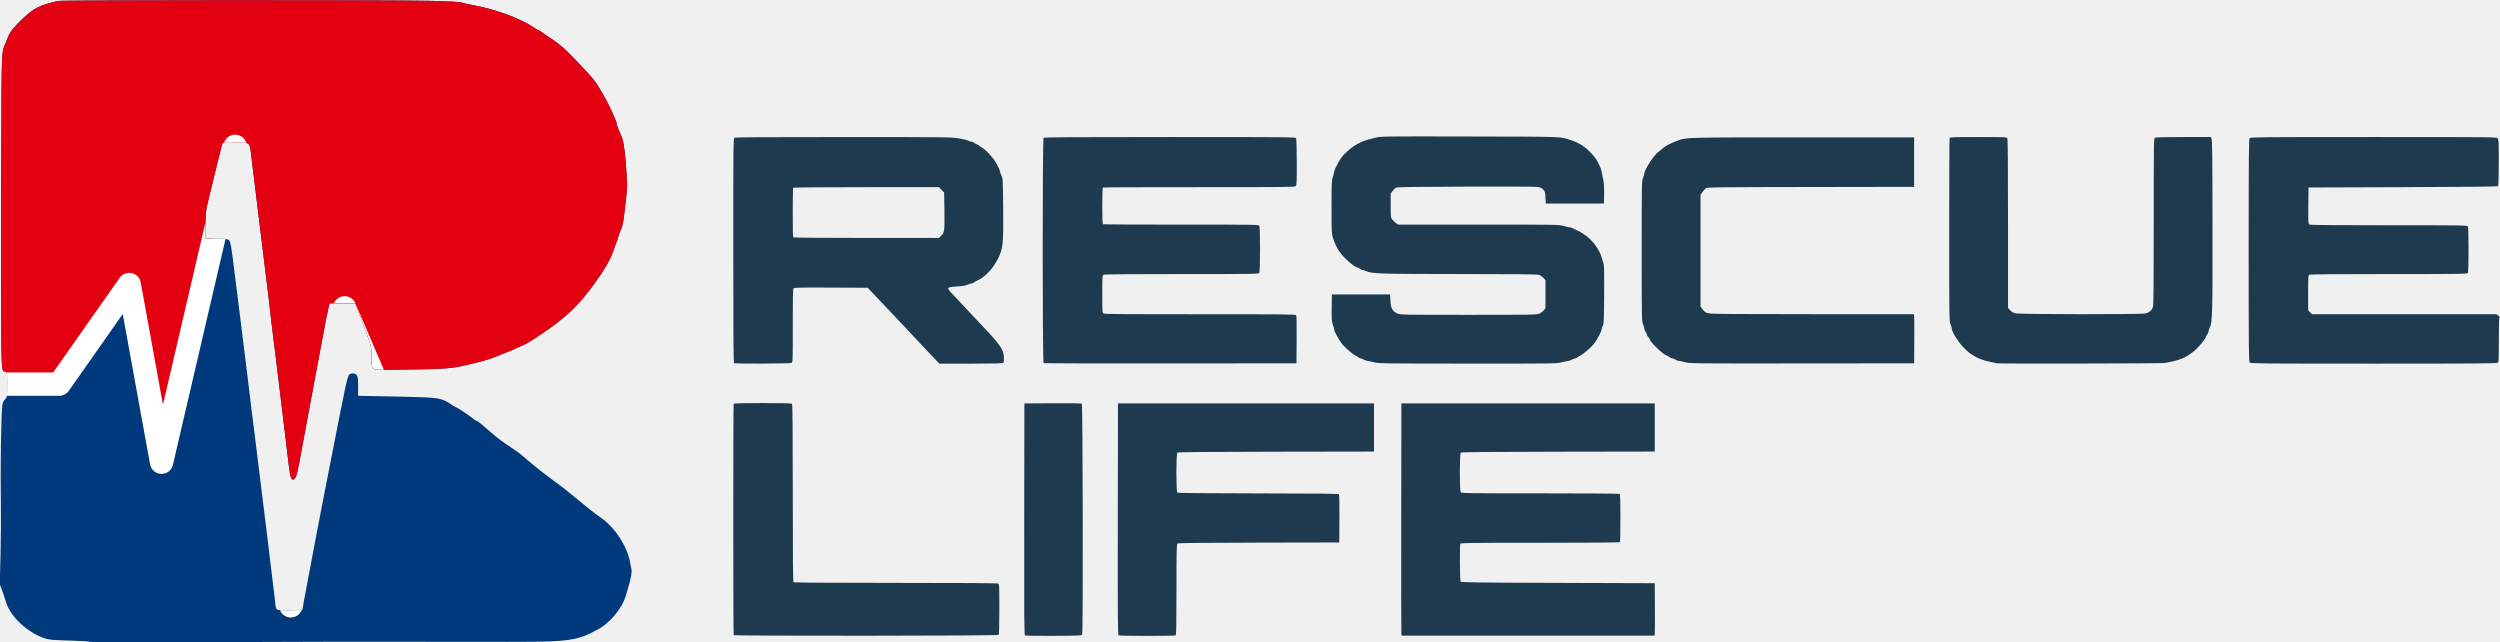
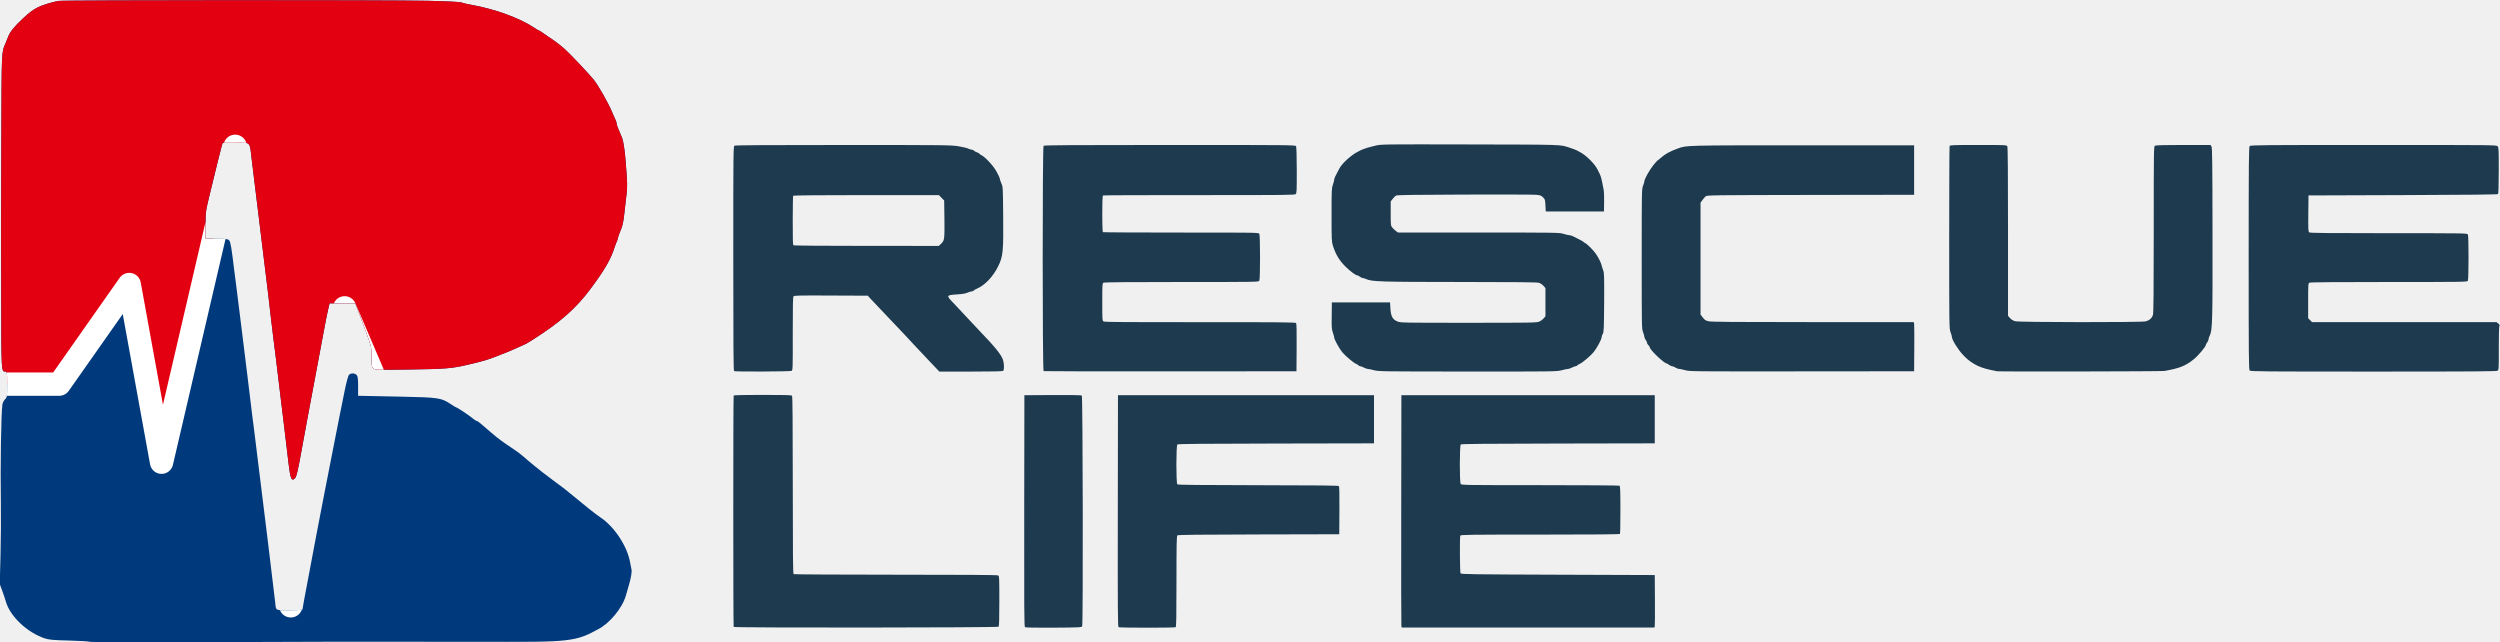
<svg xmlns="http://www.w3.org/2000/svg" viewBox="0 0 935 240" width="935" height="240">
  <defs>
    <clipPath id="r">
      <path transform="scale(0.671329)" d="M50.00 357.54C49.59 357.31 44.41 357.00 38.50 356.85C29.88 356.65 27.21 356.41 25.00 355.67C15.16 352.37 5.69 343.46 3.29 335.23C2.81 333.59 1.84 330.70 1.14 328.81L-0.14 325.37L0.29 309.56C0.52 300.87 0.61 287.68 0.49 280.25C0.16 260.37 0.62 230.29 1.33 225.42C1.48 224.40 2.13 223.08 2.80 222.45C3.96 221.36 4.00 221.08 4.00 214.16C4.00 207.49 3.94 207.00 3.06 207.00C0.71 207.00 0.75 207.84 0.68 165.80C0.65 144.05 0.62 125.69 0.61 125.00C0.61 124.31 0.67 102.60 0.75 76.75C0.89 27.70 0.82 29.29 3.02 24.25C3.50 23.15 4.18 21.46 4.53 20.50C5.48 17.88 8.08 14.64 12.57 10.48C16.60 6.75 17.69 5.92 21.04 4.09C23.04 2.99 29.09 1.11 32.50 0.52C35.44 0.01 216.12 -0.05 238.50 0.45C248.72 0.68 256.26 1.05 257.00 1.37C257.69 1.66 260.27 2.27 262.75 2.71C276.07 5.11 289.75 10.13 297.84 15.59C298.99 16.37 300.09 17.00 300.29 17.00C300.49 17.00 301.57 17.69 302.70 18.53C303.83 19.36 306.10 20.92 307.75 21.97C309.40 23.03 312.36 25.32 314.32 27.07C317.47 29.88 327.18 40.10 330.64 44.26C333.21 47.34 338.73 57.05 341.03 62.51C341.89 64.57 342.80 66.64 343.05 67.12C343.30 67.60 343.50 68.36 343.50 68.81C343.50 69.50 344.28 71.53 346.55 76.75C347.23 78.31 348.07 83.75 348.52 89.50C349.54 102.32 349.58 103.94 349.01 108.50C348.69 111.11 348.13 115.95 347.78 119.25C347.32 123.52 346.76 126.06 345.87 128.07C345.17 129.62 344.44 131.65 344.24 132.57C344.05 133.49 343.73 134.47 343.55 134.75C343.36 135.03 342.92 136.15 342.57 137.25C340.25 144.53 337.09 150.03 328.84 161.11C320.85 171.84 312.03 179.59 296.75 189.29C294.22 190.89 293.28 191.45 292.50 191.80C283.55 195.84 284.62 195.38 277.47 198.18C271.52 200.51 269.49 201.11 260.50 203.22C251.75 205.28 248.02 205.58 228.10 205.85C210.28 206.10 208.89 206.05 207.98 205.23C207.12 204.45 207.00 203.67 207.00 198.84C207.00 193.48 206.94 193.17 204.45 186.30C203.04 182.42 201.00 176.94 199.91 174.12L197.92 169.00L190.77 169.00L183.62 169.00L183.09 171.12C182.49 173.52 181.58 178.07 180.02 186.50C175.62 210.23 172.27 228.12 171.26 233.25C170.88 235.18 169.41 243.16 167.99 251.00C165.90 262.57 165.22 265.46 164.36 266.39C162.49 268.40 161.77 266.82 160.79 258.50C160.32 254.51 159.73 249.56 159.48 247.50C159.23 245.44 158.80 241.84 158.52 239.50C158.24 237.16 157.11 227.82 156.01 218.75C154.91 209.68 153.77 200.23 153.47 197.75C153.18 195.27 152.73 191.79 152.48 190.00C152.23 188.21 151.56 182.70 151.00 177.75C150.45 172.80 149.75 166.84 149.47 164.50C148.75 158.67 148.12 153.53 147.52 148.50C147.23 146.16 145.66 133.34 144.03 120.00C142.39 106.66 140.68 92.61 140.22 88.78C139.02 78.60 139.89 79.50 131.30 79.50L124.08 79.50L123.57 81.12C123.29 82.02 122.39 85.56 121.56 89.00C120.73 92.44 118.80 100.34 117.27 106.55C114.53 117.74 114.50 117.94 114.50 125.43L114.50 133.00L120.67 133.00C125.99 133.00 126.96 133.13 127.66 133.90C128.44 134.77 128.98 137.92 130.52 150.75C130.82 153.22 131.27 156.71 131.52 158.50C131.77 160.29 132.66 167.38 133.49 174.25C134.32 181.12 135.23 188.44 135.51 190.50C135.79 192.56 136.91 201.68 138.01 210.75C140.50 231.36 140.94 234.89 141.53 239.25C141.95 242.27 144.19 260.49 149.26 301.88C151.82 322.79 152.97 332.34 153.27 335.25C153.81 340.41 153.11 340.00 161.28 340.00C165.25 340.00 168.50 339.81 168.50 339.58C168.50 339.14 169.77 332.23 171.47 323.38C173.42 313.19 174.55 307.22 176.30 297.75C177.27 292.52 179.15 282.74 180.49 276.00C181.82 269.26 184.07 257.79 185.48 250.50C186.90 243.21 188.60 234.55 189.27 231.25C189.95 227.95 191.20 221.76 192.05 217.50C192.91 213.24 193.95 209.36 194.38 208.88C195.39 207.74 197.62 207.76 198.67 208.91C199.33 209.64 199.50 210.90 199.50 215.16L199.50 220.50L201.88 220.54C203.18 220.56 212.80 220.75 223.25 220.97C244.51 221.41 245.80 221.61 251.20 225.19C252.70 226.19 254.07 227.00 254.26 227.00C254.76 227.00 261.50 231.51 263.39 233.11C264.30 233.87 265.27 234.50 265.56 234.50C266.08 234.50 267.65 235.77 274.24 241.50C277.51 244.34 280.25 246.35 286.25 250.30C288.18 251.57 290.65 253.45 291.75 254.48C293.77 256.37 302.74 263.64 304.69 264.97C305.27 265.37 306.75 266.49 307.98 267.47C309.21 268.45 311.04 269.81 312.06 270.50C313.07 271.19 315.93 273.44 318.40 275.50C325.89 281.74 332.12 286.68 334.24 288.06C342.22 293.28 349.53 304.32 351.06 313.50C351.27 314.74 351.60 316.39 351.79 317.18C352.13 318.58 351.53 322.12 350.21 326.50C349.84 327.74 349.15 330.10 348.69 331.75C346.72 338.76 339.50 347.46 333.00 350.67C332.04 351.14 330.91 351.73 330.50 351.98C328.06 353.46 323.74 355.11 320.49 355.80C313.65 357.26 305.95 357.62 282.88 357.57C257.34 357.50 243.60 357.49 212.50 357.51C200.81 357.52 187.76 357.52 183.50 357.52C179.24 357.52 147.62 357.62 113.25 357.75C78.65 357.87 50.42 357.78 50.00 357.54Z" />
    </clipPath>
  </defs>
  <g clip-path="url(#r)">
    <rect width="250" height="250" fill="#003A7C" />
    <path transform="scale(0.671329) translate(-80 -77)" fill="#E30011" d="M40 291 L113 291 L152 235.5 L170 334.5 L211 158.5 L242 414.5 L272 248.5 L290 290.5 L470 290.5 L470 40 L40 40 Z" />
    <path transform="scale(0.671329) translate(-80 -77)" fill="none" stroke="#fff" stroke-width="13" stroke-linejoin="round" stroke-linecap="round" d="M60 291 L113 291 L152 235.5 L170 334.5 L211 158.5 L242 414.5 L272 248.5 L290 290.5 L460 290.5" />
  </g>
-   <path transform="translate(274 51)" fill="#1D3A4F" fill-rule="evenodd" d="M109.34 186.62C109.05 186.42 109.01 179.28 109.06 143.12L109.12 99.88L119.72 99.81C126.16 99.77 130.43 99.84 130.60 99.98C130.98 100.29 131.11 185.58 130.73 186.28C130.50 186.71 129.89 186.74 120.08 186.81C113.43 186.85 109.55 186.78 109.34 186.62ZM144.34 186.62C144.05 186.42 144.01 179.29 144.06 143.12L144.12 99.88L192.00 99.88L239.88 99.88L239.88 108.88L239.88 117.88L203.27 117.94C176.73 117.98 166.58 118.08 166.34 118.28C165.85 118.69 165.84 132.81 166.33 133.21C166.57 133.41 175.30 133.50 196.58 133.53C220.05 133.56 226.55 133.63 226.75 133.87C226.92 134.08 226.98 137.23 226.94 143.03L226.88 151.88L196.77 151.94C175.04 151.98 166.58 152.08 166.34 152.28C166.06 152.51 166.00 155.61 166.00 169.54C166.00 183.10 165.94 186.54 165.68 186.64C165.03 186.89 144.68 186.88 144.34 186.62ZM0.39 186.53C0.21 186.23 0.20 100.28 0.39 99.98C0.47 99.84 4.89 99.75 11.23 99.75C19.86 99.75 21.99 99.81 22.22 100.08C22.42 100.32 22.49 109.67 22.50 133.51C22.50 159.61 22.57 166.64 22.81 166.79C22.99 166.90 40.15 166.99 60.95 167.00C86.55 167.00 98.94 167.08 99.27 167.26C99.73 167.51 99.75 167.88 99.75 176.83C99.75 183.75 99.67 186.23 99.45 186.45C99.08 186.82 0.62 186.89 0.39 186.53ZM250.12 186.19C250.05 185.88 250.02 166.33 250.06 142.75L250.12 99.88L297.50 99.88L344.88 99.88L344.88 108.88L344.88 117.88L308.77 117.94C282.60 117.98 272.58 118.08 272.34 118.28C271.87 118.67 271.84 132.44 272.31 133.08C272.60 133.48 274.59 133.51 302.00 133.51C318.16 133.51 331.52 133.60 331.70 133.71C331.96 133.88 332.03 135.77 332.03 142.71C332.03 147.55 331.96 151.61 331.87 151.75C331.77 151.91 321.43 152.00 302.01 152.00C275.15 152.00 272.29 152.04 272.15 152.40C271.90 153.05 271.99 166.09 272.24 166.50C272.45 166.83 276.87 166.89 308.68 167.00L344.88 167.12L344.94 176.38C344.98 181.46 344.95 185.88 344.88 186.19L344.74 186.75L297.50 186.75L250.26 186.75L250.12 186.19ZM0.56 84.83C0.31 84.73 0.25 76.08 0.25 42.74C0.25 1.50 0.26 0.76 0.73 0.51C1.06 0.33 14.18 0.25 41.42 0.26C79.75 0.26 81.76 0.28 84.50 0.74C86.08 1.00 87.71 1.39 88.12 1.60C88.54 1.82 89.11 2.00 89.41 2.00C89.70 2.00 90.07 2.16 90.24 2.36C90.40 2.56 90.92 2.85 91.39 3.01C91.87 3.16 92.25 3.37 92.25 3.48C92.25 3.58 92.52 3.79 92.86 3.95C94.43 4.66 97.65 8.15 98.77 10.34C98.85 10.50 99.16 11.10 99.46 11.67C99.76 12.25 100.00 12.90 100.00 13.13C100.00 13.35 100.25 14.06 100.55 14.70C101.08 15.84 101.10 16.17 101.19 26.62C101.31 40.22 101.14 41.89 99.31 45.62C97.37 49.57 94.28 52.79 91.17 54.09C90.70 54.29 90.23 54.57 90.14 54.72C90.05 54.88 89.72 55.00 89.42 55.01C89.12 55.01 88.40 55.23 87.82 55.49C87.08 55.82 85.88 56.03 83.94 56.14C79.93 56.39 79.84 56.54 82.35 59.10C83.19 59.96 85.10 62.00 86.60 63.64C88.10 65.28 90.63 67.98 92.23 69.64C98.25 75.89 100.54 78.74 101.14 80.69C101.57 82.14 101.61 84.29 101.20 84.70C100.98 84.92 97.95 85.00 89.11 85.00L77.31 85.00L73.33 80.81C71.14 78.51 68.63 75.84 67.75 74.88C65.97 72.92 63.62 70.43 57.50 64.00C55.20 61.59 52.70 58.95 51.93 58.12L50.53 56.62L36.80 56.56C25.11 56.50 23.03 56.54 22.77 56.85C22.55 57.12 22.48 60.63 22.49 70.84C22.51 84.13 22.50 84.48 22.02 84.74C21.53 85.00 1.21 85.09 0.56 84.83ZM116.31 84.83C115.86 84.65 115.85 1.00 116.30 0.55C116.53 0.32 127.36 0.25 163.54 0.25C208.96 0.25 210.49 0.27 210.73 0.71C210.88 0.99 210.98 4.58 210.99 9.69C211.01 17.18 210.96 18.25 210.61 18.61C210.24 18.97 206.92 19.01 174.47 19.00C154.81 18.99 138.62 19.05 138.49 19.13C138.17 19.33 138.17 32.67 138.48 32.86C138.61 32.94 151.77 33.01 167.72 33.01C196.13 33.00 196.74 33.01 196.99 33.48C197.34 34.14 197.34 50.36 196.99 51.02C196.74 51.49 196.15 51.50 167.97 51.50C148.63 51.50 139.06 51.58 138.73 51.76C138.27 52.01 138.25 52.35 138.25 59.00C138.25 65.90 138.26 65.99 138.79 66.27C139.19 66.49 148.44 66.55 174.89 66.53C204.50 66.51 210.49 66.56 210.73 66.85C210.92 67.09 210.99 69.76 210.94 76.03L210.88 84.88L163.75 84.92C137.83 84.94 116.48 84.90 116.31 84.83ZM239.88 84.49C238.91 84.23 237.87 84.01 237.56 84.01C237.25 84.00 236.58 83.78 236.07 83.50C235.55 83.22 234.95 83.00 234.72 83.00C234.50 83.00 234.17 82.84 234.01 82.63C233.84 82.43 233.46 82.19 233.16 82.10C232.37 81.85 229.22 79.20 228.05 77.81C226.94 76.49 225.00 72.97 225.00 72.29C225.00 72.05 224.77 71.21 224.49 70.42C224.04 69.13 224.00 68.47 224.06 64.05L224.12 59.12L235.00 59.12L245.88 59.12L246.01 61.38C246.18 64.31 246.82 65.50 248.60 66.24C249.80 66.74 250.25 66.75 275.26 66.75C299.16 66.75 300.76 66.72 301.69 66.30C302.24 66.06 302.99 65.51 303.35 65.08L304.00 64.30L304.00 59.04L304.00 53.77L303.26 52.93C302.86 52.46 302.08 51.95 301.55 51.79C300.82 51.58 293.08 51.50 271.97 51.49C242.23 51.47 239.14 51.38 236.95 50.41C236.43 50.18 235.83 50.00 235.61 50.00C235.39 50.00 234.92 49.78 234.57 49.50C234.22 49.22 233.78 49.00 233.60 49.00C233.02 49.00 230.92 47.44 229.24 45.76C226.86 43.39 225.64 41.37 224.53 38.00C224.03 36.45 224.00 35.91 224.00 26.48C224.00 17.23 224.03 16.48 224.50 15.13C224.78 14.33 225.00 13.46 225.00 13.20C225.00 12.79 225.40 11.89 226.29 10.25C226.40 10.04 226.74 9.42 227.03 8.88C228.03 7.04 231.42 3.98 233.75 2.82C234.09 2.65 234.54 2.41 234.75 2.29C235.10 2.08 236.06 1.72 237.50 1.25C237.84 1.14 239.14 0.81 240.38 0.51C242.62 -0.02 242.71 -0.02 275.75 0.05C311.21 0.13 309.37 0.07 313.00 1.25C314.43 1.71 315.40 2.08 315.75 2.29C315.96 2.41 316.41 2.65 316.75 2.82C319.08 3.98 322.39 7.23 323.47 9.42C323.79 10.08 324.23 10.96 324.44 11.38C324.65 11.79 324.97 12.91 325.15 13.88C325.34 14.84 325.61 16.21 325.75 16.91C325.90 17.62 325.98 19.76 325.94 21.66L325.88 25.12L315.00 25.12L304.12 25.12L304.00 22.86C303.88 20.72 303.83 20.56 303.08 19.82C302.38 19.14 302.05 19.02 300.45 18.88C299.45 18.79 287.38 18.76 273.62 18.80C254.73 18.86 248.50 18.95 248.10 19.18C247.81 19.34 247.25 19.90 246.85 20.43L246.12 21.38L246.12 25.88C246.12 30.18 246.15 30.42 246.69 31.11C247.00 31.50 247.62 32.09 248.05 32.41L248.85 33.00L279.03 33.00C308.44 33.00 309.25 33.01 310.79 33.50C311.66 33.77 312.63 34.00 312.95 34.00C313.27 34.00 313.94 34.21 314.45 34.47C314.96 34.73 316.02 35.27 316.81 35.66C317.60 36.05 318.25 36.45 318.25 36.55C318.25 36.64 318.47 36.78 318.73 36.87C319.41 37.08 322.07 39.73 322.91 41.03C323.98 42.67 324.77 44.27 325.00 45.25C325.12 45.73 325.39 46.62 325.62 47.22C325.97 48.18 326.01 49.67 325.95 59.22C325.88 69.06 325.83 70.20 325.44 70.88C325.20 71.29 325.00 71.87 325.00 72.18C325.00 72.96 323.14 76.39 321.95 77.81C320.78 79.20 317.63 81.85 316.84 82.10C316.54 82.19 316.16 82.43 315.99 82.63C315.83 82.84 315.50 83.00 315.28 83.00C315.05 83.00 314.45 83.22 313.93 83.50C313.42 83.78 312.75 84.00 312.44 84.01C312.13 84.01 311.04 84.23 310.02 84.51C308.21 84.99 307.26 85.00 274.89 84.98C242.93 84.97 241.56 84.95 239.88 84.49ZM356.25 84.48C355.36 84.22 354.34 84.00 354.00 84.00C353.66 84.00 353.04 83.77 352.62 83.50C352.21 83.23 351.65 83.00 351.38 83.00C351.10 82.99 350.59 82.77 350.25 82.50C349.91 82.23 349.55 82.01 349.45 82.01C348.39 81.97 343.00 76.84 343.00 75.86C343.00 75.71 342.77 75.37 342.50 75.12C342.23 74.88 342.00 74.48 342.00 74.24C342.00 74.01 341.77 73.53 341.50 73.18C341.23 72.83 341.00 72.31 341.00 72.03C341.00 71.75 340.77 70.95 340.50 70.25C340.01 69.01 340.00 68.39 340.00 42.88C340.00 17.36 340.01 16.74 340.50 15.50C340.77 14.80 341.00 14.04 341.00 13.80C341.00 13.01 342.94 9.55 344.39 7.76C345.17 6.79 345.88 6.00 345.97 6.00C346.05 6.00 346.52 5.63 347.01 5.19C348.64 3.68 350.45 2.68 353.50 1.57C356.82 0.36 356.17 0.38 400.38 0.38L441.88 0.38L441.88 9.62L441.88 18.88L403.14 18.94C366.69 19.00 364.38 19.03 363.92 19.44C363.65 19.68 363.11 20.31 362.71 20.85L362.00 21.83L362.00 42.75L362.00 63.68L362.84 64.78C363.55 65.70 363.89 65.92 365.03 66.19C366.09 66.43 374.81 66.50 404.07 66.50L441.74 66.50L441.88 67.06C441.95 67.37 441.98 71.51 441.94 76.25L441.88 84.88L399.88 84.92C359.11 84.96 357.83 84.95 356.25 84.48ZM472.88 84.88C472.74 84.84 471.67 84.61 470.50 84.38C468.13 83.90 465.86 83.09 464.38 82.17C462.40 80.96 461.62 80.32 459.98 78.55C458.16 76.58 456.00 73.03 456.00 71.99C456.00 71.73 455.77 70.95 455.50 70.25C455.01 69.00 455.00 68.39 455.00 35.01C455.00 16.33 455.07 0.86 455.15 0.65C455.29 0.29 456.47 0.25 465.89 0.25C476.11 0.25 476.49 0.27 476.74 0.73C476.92 1.06 477.00 11.47 477.00 32.69L477.00 64.16L477.76 65.01C478.25 65.57 478.92 65.96 479.69 66.17C481.31 66.59 526.70 66.64 528.45 66.22C529.89 65.87 530.84 65.03 531.21 63.77C531.42 63.08 531.50 54.35 531.50 31.79C531.50 1.37 531.51 0.76 531.98 0.51C532.29 0.34 536.09 0.25 542.60 0.25L552.74 0.25L553.09 0.81C553.38 1.28 553.44 6.46 553.48 32.72C553.54 65.82 553.44 69.65 552.46 71.50C552.21 71.98 552.00 72.61 552.00 72.90C552.00 73.19 551.77 73.72 551.50 74.07C551.23 74.42 551.00 74.83 551.00 74.99C551.00 75.65 548.16 79.04 546.46 80.40C543.35 82.90 541.17 83.77 535.50 84.77C534.47 84.95 473.46 85.06 472.88 84.88ZM567.39 84.61C567.04 84.25 567.00 80.16 567.00 42.62C567.01 5.28 567.05 0.99 567.40 0.64C567.75 0.29 572.44 0.25 613.73 0.25C658.88 0.25 659.68 0.26 660.11 0.73C660.51 1.18 660.55 1.95 660.53 9.78C660.52 15.58 660.43 18.42 660.25 18.60C660.05 18.80 649.59 18.91 624.68 19.00L589.38 19.12L589.31 25.88C589.25 32.00 589.28 32.65 589.67 32.94C590.00 33.18 596.35 33.25 619.41 33.25C647.96 33.25 648.74 33.26 648.99 33.72C649.32 34.35 649.31 50.41 648.98 51.04C648.74 51.48 647.60 51.50 619.47 51.50C599.78 51.50 590.06 51.58 589.73 51.76C589.27 52.00 589.25 52.35 589.25 58.53L589.25 65.04L589.98 65.77L590.71 66.50L625.20 66.50L659.68 66.50L660.34 67.02C660.85 67.42 660.95 67.64 660.77 67.97C660.63 68.22 660.54 71.87 660.55 76.37C660.57 83.80 660.54 84.35 660.11 84.67C659.73 84.94 651.65 85.00 613.72 85.00C572.23 85.00 567.75 84.96 567.39 84.61ZM78.04 37.12C79.24 35.99 79.31 35.37 79.21 27.32L79.12 21.02L78.14 20.01L77.15 19.00L49.96 19.00C34.12 19.00 22.72 19.09 22.64 19.23C22.56 19.35 22.49 23.53 22.48 28.51C22.46 35.84 22.52 37.61 22.79 37.78C22.97 37.90 35.27 37.99 50.12 37.99L77.12 38.00L78.04 37.12Z" />
+   <path transform="translate(274 53.97)" fill="#1D3A4F" fill-rule="evenodd" d="M0.56 84.83C0.31 84.73 0.25 76.08 0.25 42.74C0.25 1.50 0.26 0.76 0.73 0.51C1.06 0.33 14.18 0.25 41.42 0.26C79.75 0.26 81.76 0.28 84.50 0.74C86.08 1.00 87.71 1.39 88.12 1.60C88.54 1.82 89.11 2.00 89.41 2.00C89.70 2.00 90.07 2.16 90.24 2.36C90.40 2.56 90.92 2.85 91.39 3.01C91.87 3.16 92.25 3.37 92.25 3.48C92.25 3.58 92.52 3.79 92.86 3.95C94.43 4.66 97.65 8.15 98.77 10.34C98.85 10.50 99.16 11.10 99.46 11.67C99.76 12.25 100.00 12.90 100.00 13.13C100.00 13.35 100.25 14.06 100.55 14.70C101.08 15.84 101.10 16.17 101.19 26.62C101.31 40.22 101.14 41.89 99.31 45.62C97.37 49.57 94.28 52.79 91.17 54.09C90.70 54.29 90.23 54.57 90.14 54.72C90.05 54.88 89.72 55.00 89.42 55.01C89.12 55.01 88.40 55.23 87.82 55.49C87.08 55.82 85.88 56.03 83.94 56.14C79.93 56.39 79.84 56.54 82.35 59.10C83.19 59.96 85.10 62.00 86.60 63.64C88.10 65.28 90.63 67.98 92.23 69.64C98.25 75.89 100.54 78.74 101.14 80.69C101.57 82.14 101.61 84.29 101.20 84.70C100.98 84.92 97.95 85.00 89.11 85.00L77.31 85.00L73.33 80.81C71.14 78.51 68.63 75.84 67.75 74.88C65.97 72.92 63.62 70.43 57.50 64.00C55.20 61.59 52.70 58.95 51.93 58.12L50.53 56.62L36.80 56.56C25.11 56.50 23.03 56.54 22.77 56.85C22.55 57.12 22.48 60.63 22.49 70.84C22.51 84.13 22.50 84.48 22.02 84.74C21.53 85.00 1.21 85.09 0.56 84.83ZM116.31 84.83C115.86 84.65 115.85 1.00 116.30 0.55C116.53 0.32 127.36 0.25 163.54 0.25C208.96 0.25 210.49 0.27 210.73 0.71C210.88 0.99 210.98 4.58 210.99 9.69C211.01 17.18 210.96 18.25 210.61 18.61C210.24 18.97 206.92 19.01 174.47 19.00C154.81 18.99 138.62 19.05 138.49 19.13C138.17 19.33 138.17 32.67 138.48 32.86C138.61 32.94 151.77 33.01 167.72 33.01C196.13 33.00 196.74 33.01 196.99 33.48C197.34 34.14 197.34 50.36 196.99 51.02C196.74 51.49 196.15 51.50 167.97 51.50C148.63 51.50 139.06 51.58 138.73 51.76C138.27 52.01 138.25 52.35 138.25 59.00C138.25 65.90 138.26 65.99 138.79 66.27C139.19 66.49 148.44 66.55 174.89 66.53C204.50 66.51 210.49 66.56 210.73 66.85C210.92 67.09 210.99 69.76 210.94 76.03L210.88 84.88L163.75 84.92C137.83 84.94 116.48 84.90 116.31 84.83ZM239.88 84.49C238.91 84.23 237.87 84.01 237.56 84.01C237.25 84.00 236.58 83.78 236.07 83.50C235.55 83.22 234.95 83.00 234.72 83.00C234.50 83.00 234.17 82.84 234.01 82.63C233.84 82.43 233.46 82.19 233.16 82.10C232.37 81.85 229.22 79.20 228.05 77.81C226.94 76.49 225.00 72.97 225.00 72.29C225.00 72.05 224.77 71.21 224.49 70.42C224.04 69.13 224.00 68.47 224.06 64.05L224.12 59.12L235.00 59.12L245.88 59.12L246.01 61.38C246.18 64.31 246.82 65.50 248.60 66.24C249.80 66.74 250.25 66.75 275.26 66.75C299.16 66.75 300.76 66.72 301.69 66.30C302.24 66.06 302.99 65.51 303.35 65.08L304.00 64.30L304.00 59.04L304.00 53.77L303.26 52.93C302.86 52.46 302.08 51.95 301.55 51.79C300.82 51.58 293.08 51.50 271.97 51.49C242.23 51.47 239.14 51.38 236.95 50.41C236.43 50.18 235.83 50.00 235.61 50.00C235.39 50.00 234.92 49.78 234.57 49.50C234.22 49.22 233.78 49.00 233.60 49.00C233.02 49.00 230.92 47.44 229.24 45.76C226.86 43.39 225.64 41.37 224.53 38.00C224.03 36.45 224.00 35.91 224.00 26.48C224.00 17.23 224.03 16.48 224.50 15.13C224.78 14.33 225.00 13.46 225.00 13.20C225.00 12.79 225.40 11.89 226.29 10.25C226.40 10.04 226.74 9.42 227.03 8.88C228.03 7.04 231.42 3.98 233.75 2.82C234.09 2.65 234.54 2.41 234.75 2.29C235.10 2.08 236.06 1.72 237.50 1.25C237.84 1.14 239.14 0.81 240.38 0.51C242.62 -0.02 242.71 -0.02 275.75 0.05C311.21 0.13 309.37 0.07 313.00 1.25C314.43 1.71 315.40 2.08 315.75 2.29C315.96 2.41 316.41 2.65 316.75 2.82C319.08 3.98 322.39 7.23 323.47 9.42C323.79 10.08 324.23 10.96 324.44 11.38C324.65 11.79 324.97 12.91 325.15 13.88C325.34 14.84 325.61 16.21 325.75 16.91C325.90 17.62 325.98 19.76 325.94 21.66L325.88 25.12L315.00 25.12L304.12 25.12L304.00 22.86C303.88 20.72 303.83 20.56 303.08 19.82C302.38 19.14 302.05 19.02 300.45 18.88C299.45 18.79 287.38 18.76 273.62 18.80C254.73 18.86 248.50 18.95 248.10 19.18C247.81 19.34 247.25 19.90 246.85 20.43L246.12 21.38L246.12 25.88C246.12 30.18 246.15 30.42 246.69 31.11C247.00 31.50 247.62 32.09 248.05 32.41L248.85 33.00L279.03 33.00C308.44 33.00 309.25 33.01 310.79 33.50C311.66 33.77 312.63 34.00 312.95 34.00C313.27 34.00 313.94 34.21 314.45 34.47C314.96 34.73 316.02 35.27 316.81 35.66C317.60 36.05 318.25 36.45 318.25 36.55C318.25 36.64 318.47 36.78 318.73 36.87C319.41 37.08 322.07 39.73 322.91 41.03C323.98 42.67 324.77 44.27 325.00 45.25C325.12 45.73 325.39 46.62 325.62 47.22C325.97 48.18 326.01 49.67 325.95 59.22C325.88 69.06 325.83 70.20 325.44 70.88C325.20 71.29 325.00 71.87 325.00 72.18C325.00 72.96 323.14 76.39 321.95 77.81C320.78 79.20 317.63 81.85 316.84 82.10C316.54 82.19 316.16 82.43 315.99 82.63C315.83 82.84 315.50 83.00 315.28 83.00C315.05 83.00 314.45 83.22 313.93 83.50C313.42 83.78 312.75 84.00 312.44 84.01C312.13 84.01 311.04 84.23 310.02 84.51C308.21 84.99 307.26 85.00 274.89 84.98C242.93 84.97 241.56 84.95 239.88 84.49ZM356.25 84.48C355.36 84.22 354.34 84.00 354.00 84.00C353.66 84.00 353.04 83.77 352.62 83.50C352.21 83.23 351.65 83.00 351.38 83.00C351.10 82.99 350.59 82.77 350.25 82.50C349.91 82.23 349.55 82.01 349.45 82.01C348.39 81.97 343.00 76.84 343.00 75.86C343.00 75.71 342.77 75.37 342.50 75.12C342.23 74.88 342.00 74.48 342.00 74.24C342.00 74.01 341.77 73.53 341.50 73.18C341.23 72.83 341.00 72.31 341.00 72.03C341.00 71.75 340.77 70.95 340.50 70.25C340.01 69.01 340.00 68.39 340.00 42.88C340.00 17.36 340.01 16.74 340.50 15.50C340.77 14.80 341.00 14.04 341.00 13.80C341.00 13.01 342.94 9.55 344.39 7.76C345.17 6.79 345.88 6.00 345.97 6.00C346.05 6.00 346.52 5.63 347.01 5.19C348.64 3.68 350.45 2.68 353.50 1.57C356.82 0.36 356.17 0.38 400.38 0.38L441.88 0.38L441.88 9.62L441.88 18.88L403.14 18.94C366.69 19.00 364.38 19.03 363.92 19.44C363.65 19.68 363.11 20.31 362.71 20.85L362.00 21.83L362.00 42.75L362.00 63.68L362.84 64.78C363.55 65.70 363.89 65.92 365.03 66.19C366.09 66.43 374.81 66.50 404.07 66.50L441.74 66.50L441.88 67.06C441.95 67.37 441.98 71.51 441.94 76.25L441.88 84.88L399.88 84.92C359.11 84.96 357.83 84.95 356.25 84.48ZM472.88 84.88C472.74 84.84 471.67 84.61 470.50 84.38C468.13 83.90 465.86 83.09 464.38 82.17C462.40 80.96 461.62 80.32 459.98 78.55C458.16 76.58 456.00 73.03 456.00 71.99C456.00 71.73 455.77 70.95 455.50 70.25C455.01 69.00 455.00 68.39 455.00 35.01C455.00 16.33 455.07 0.86 455.15 0.65C455.29 0.29 456.47 0.25 465.89 0.25C476.11 0.25 476.49 0.27 476.74 0.73C476.92 1.06 477.00 11.47 477.00 32.69L477.00 64.16L477.76 65.01C478.25 65.57 478.92 65.96 479.69 66.17C481.31 66.59 526.70 66.64 528.45 66.22C529.89 65.87 530.84 65.03 531.21 63.77C531.42 63.08 531.50 54.35 531.50 31.79C531.50 1.37 531.51 0.76 531.98 0.51C532.29 0.34 536.09 0.25 542.60 0.25L552.74 0.25L553.09 0.81C553.38 1.28 553.44 6.46 553.48 32.72C553.54 65.82 553.44 69.65 552.46 71.50C552.21 71.98 552.00 72.61 552.00 72.90C552.00 73.19 551.77 73.72 551.50 74.07C551.23 74.42 551.00 74.83 551.00 74.99C551.00 75.65 548.16 79.04 546.46 80.40C543.35 82.90 541.17 83.77 535.50 84.77C534.47 84.95 473.46 85.06 472.88 84.88ZM567.39 84.61C567.04 84.25 567.00 80.16 567.00 42.62C567.01 5.28 567.05 0.99 567.40 0.64C567.75 0.29 572.44 0.25 613.73 0.25C658.88 0.25 659.68 0.26 660.11 0.73C660.51 1.18 660.55 1.95 660.53 9.78C660.52 15.58 660.43 18.42 660.25 18.60C660.05 18.80 649.59 18.91 624.68 19.00L589.38 19.12L589.31 25.88C589.25 32.00 589.28 32.65 589.67 32.94C590.00 33.18 596.35 33.25 619.41 33.25C647.96 33.25 648.74 33.26 648.99 33.72C649.32 34.35 649.31 50.41 648.98 51.04C648.74 51.48 647.60 51.50 619.47 51.50C599.78 51.50 590.06 51.58 589.73 51.76C589.27 52.00 589.25 52.35 589.25 58.53L589.25 65.04L589.98 65.77L590.71 66.50L625.20 66.50L659.68 66.50L660.34 67.02C660.85 67.42 660.95 67.64 660.77 67.97C660.63 68.22 660.54 71.87 660.55 76.37C660.57 83.80 660.54 84.35 660.11 84.67C659.73 84.94 651.65 85.00 613.72 85.00C572.23 85.00 567.75 84.96 567.39 84.61ZM78.04 37.12C79.24 35.99 79.31 35.37 79.21 27.32L79.12 21.02L78.14 20.01L77.15 19.00L49.96 19.00C34.12 19.00 22.72 19.09 22.64 19.23C22.56 19.35 22.49 23.53 22.48 28.51C22.46 35.84 22.52 37.61 22.79 37.78C22.97 37.90 35.27 37.99 50.12 37.99L77.12 38.00L78.04 37.12Z" />
+   <path transform="translate(274 147.69)" fill="#1D3A4F" fill-rule="evenodd" d="M109.34 86.88C109.05 86.67 109.01 79.53 109.06 43.38L109.12 0.12L119.72 0.06C126.16 0.02 130.43 0.09 130.60 0.23C130.98 0.54 131.11 85.83 130.73 86.53C130.50 86.96 129.89 86.99 120.08 87.06C113.43 87.10 109.55 87.03 109.34 86.88ZM144.34 86.88C144.05 86.67 144.01 79.54 144.06 43.38L144.12 0.12L192.00 0.12L239.88 0.12L239.88 9.12L239.88 18.12L203.27 18.19C176.73 18.23 166.58 18.33 166.34 18.53C165.85 18.94 165.84 33.06 166.33 33.46C166.57 33.66 175.30 33.75 196.58 33.78C220.05 33.81 226.55 33.88 226.75 34.12C226.92 34.33 226.98 37.48 226.94 43.28L226.88 52.12L196.77 52.19C175.04 52.23 166.58 52.33 166.34 52.53C166.06 52.76 166.00 55.86 166.00 69.79C166.00 83.35 165.94 86.79 165.68 86.89C165.03 87.14 144.68 87.13 144.34 86.88ZM0.39 86.78C0.21 86.48 0.20 0.53 0.39 0.23C0.47 0.09 4.89 0.00 11.23 0.00C19.86 0.00 21.99 0.06 22.22 0.33C22.42 0.57 22.49 9.92 22.50 33.76C22.50 59.86 22.57 66.89 22.81 67.04C22.99 67.15 40.15 67.24 60.95 67.25C86.55 67.25 98.94 67.33 99.27 67.51C99.73 67.76 99.75 68.13 99.75 77.08C99.75 84.00 99.67 86.48 99.45 86.70C99.08 87.07 0.62 87.14 0.39 86.78ZM250.12 86.44C250.05 86.13 250.02 66.58 250.06 43.00L250.12 0.12L297.50 0.12L344.88 0.12L344.88 9.12L344.88 18.12L308.77 18.19C282.60 18.23 272.58 18.33 272.34 18.53C271.87 18.92 271.84 32.69 272.31 33.33C272.60 33.73 274.59 33.76 302.00 33.76C318.16 33.76 331.52 33.85 331.70 33.96C331.96 34.13 332.03 36.02 332.03 42.96C332.03 47.80 331.96 51.86 331.87 52.00C331.77 52.16 321.43 52.25 302.01 52.25C275.15 52.25 272.29 52.29 272.15 52.65C271.90 53.30 271.99 66.34 272.24 66.75C272.45 67.08 276.87 67.14 308.68 67.25L344.88 67.38L344.94 76.62C344.98 81.71 344.95 86.13 344.88 86.44L344.74 87.00L297.50 87.00L250.26 87.00L250.12 86.44Z" />
</svg>
